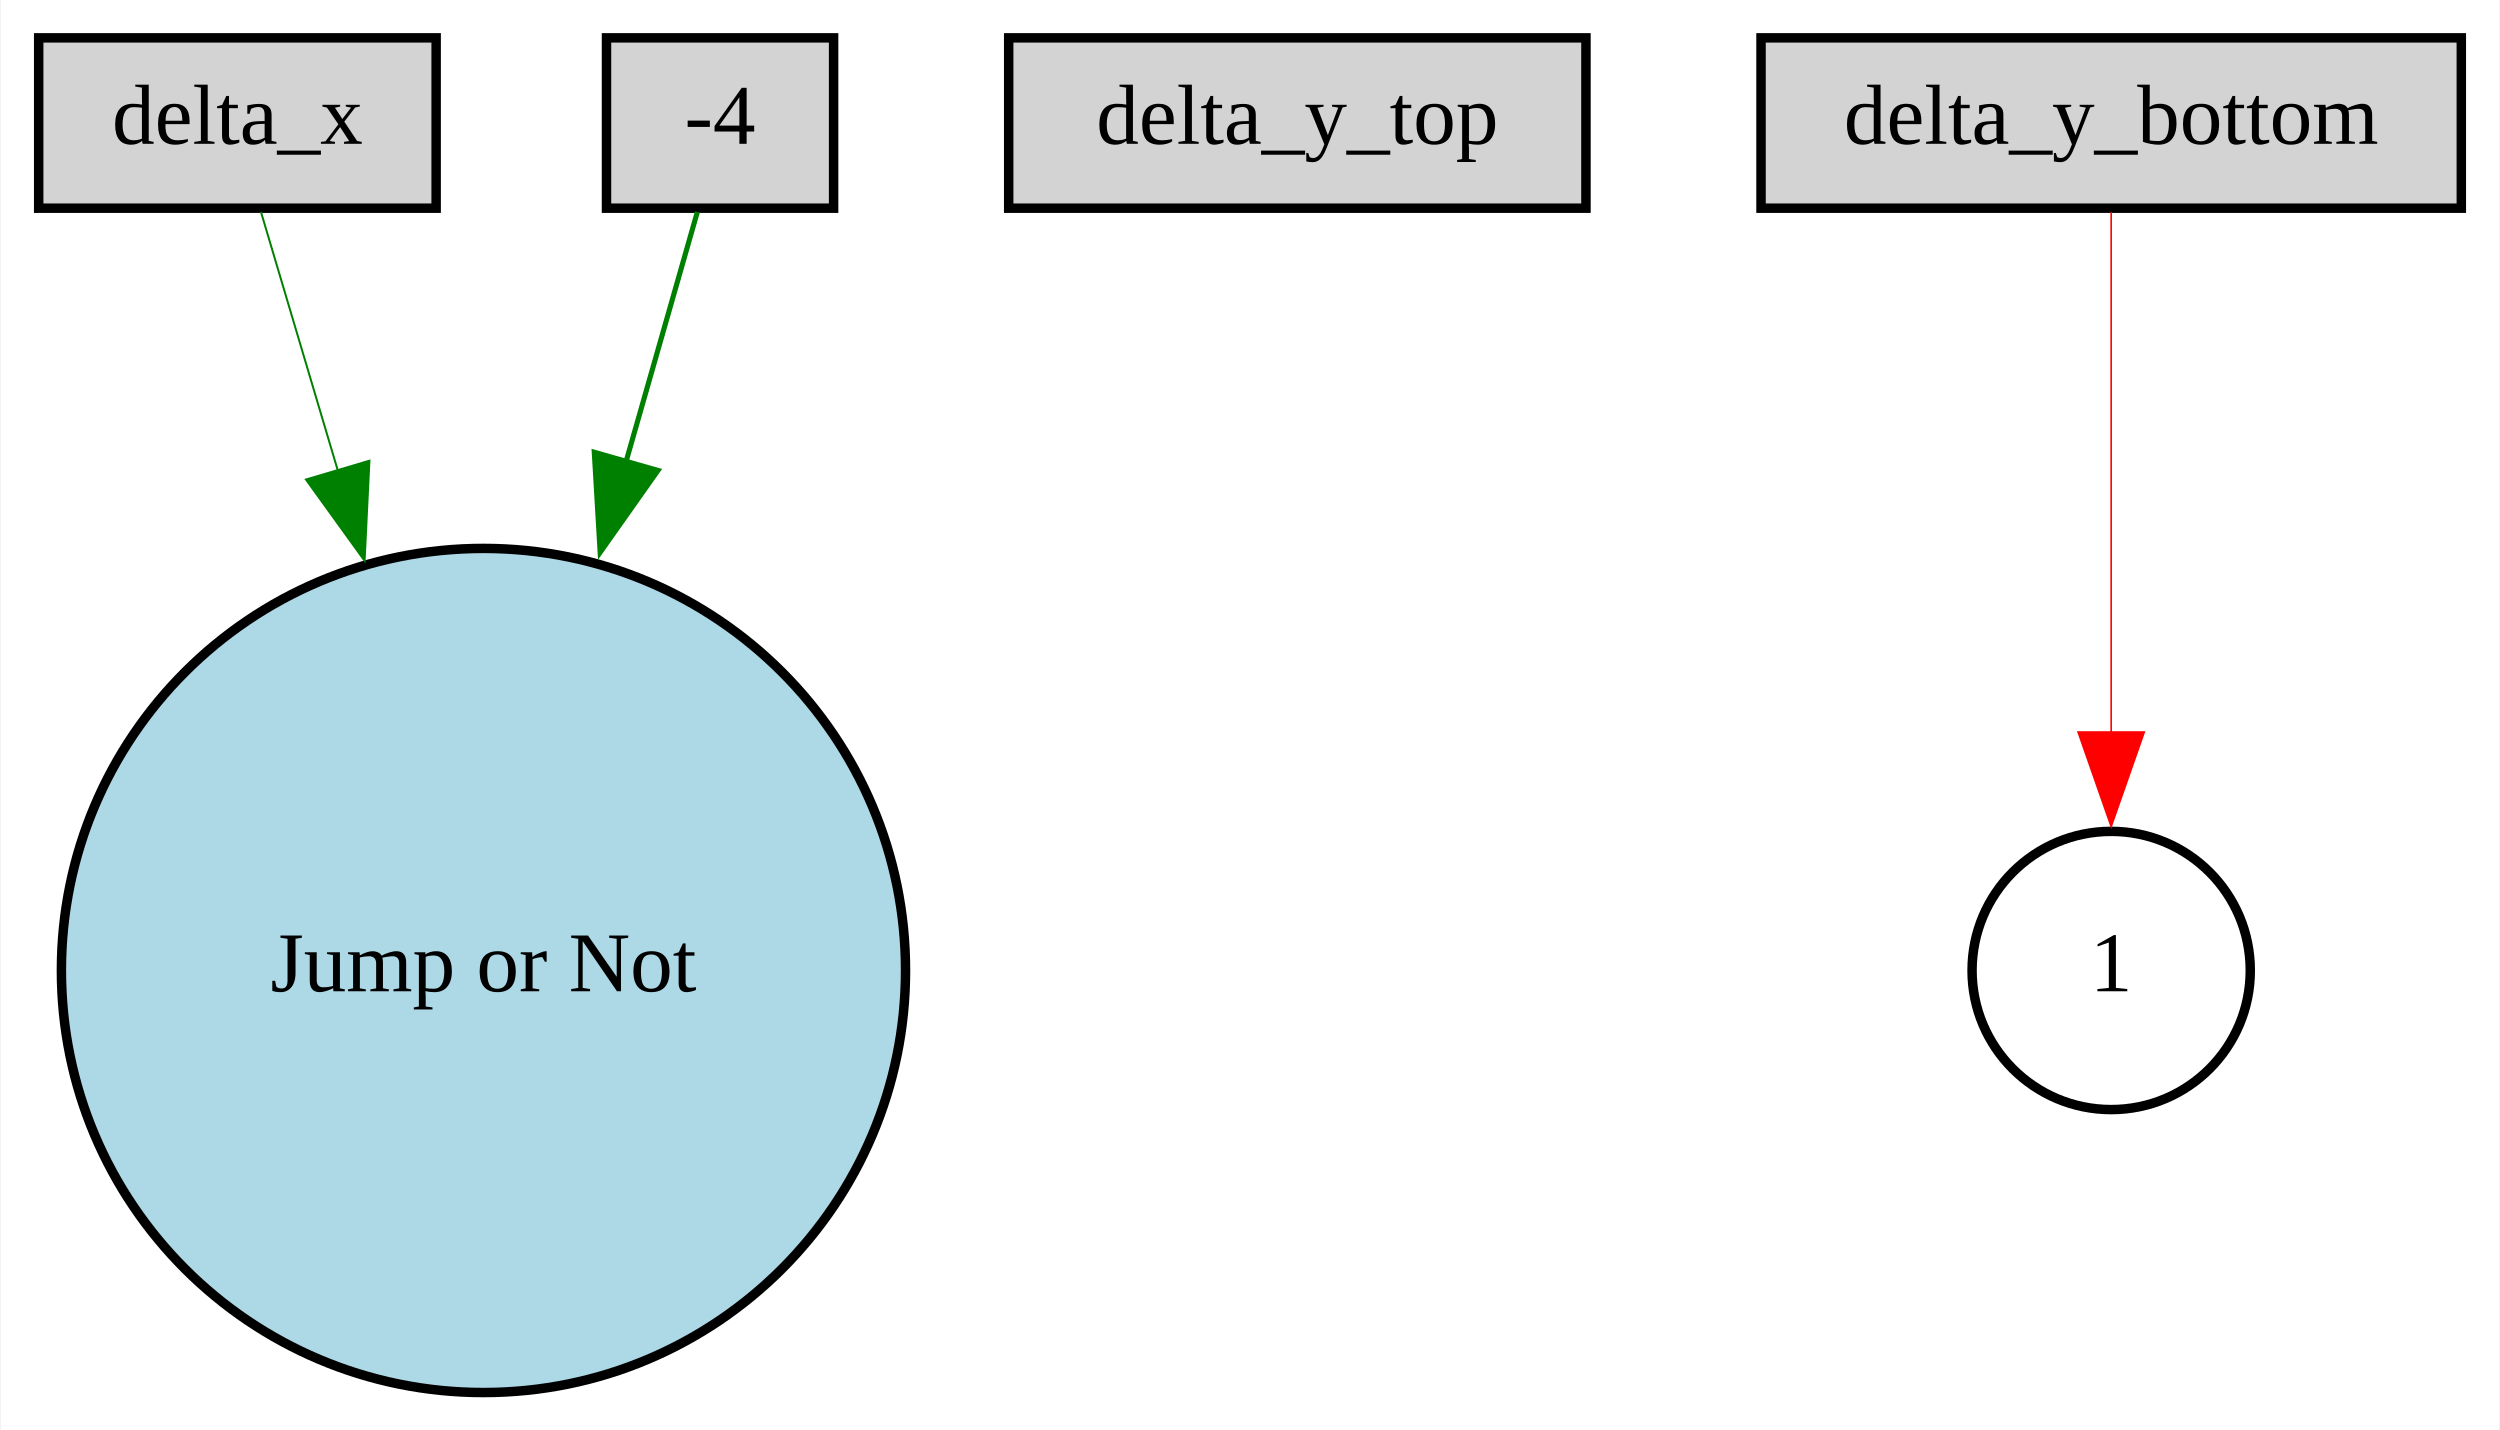
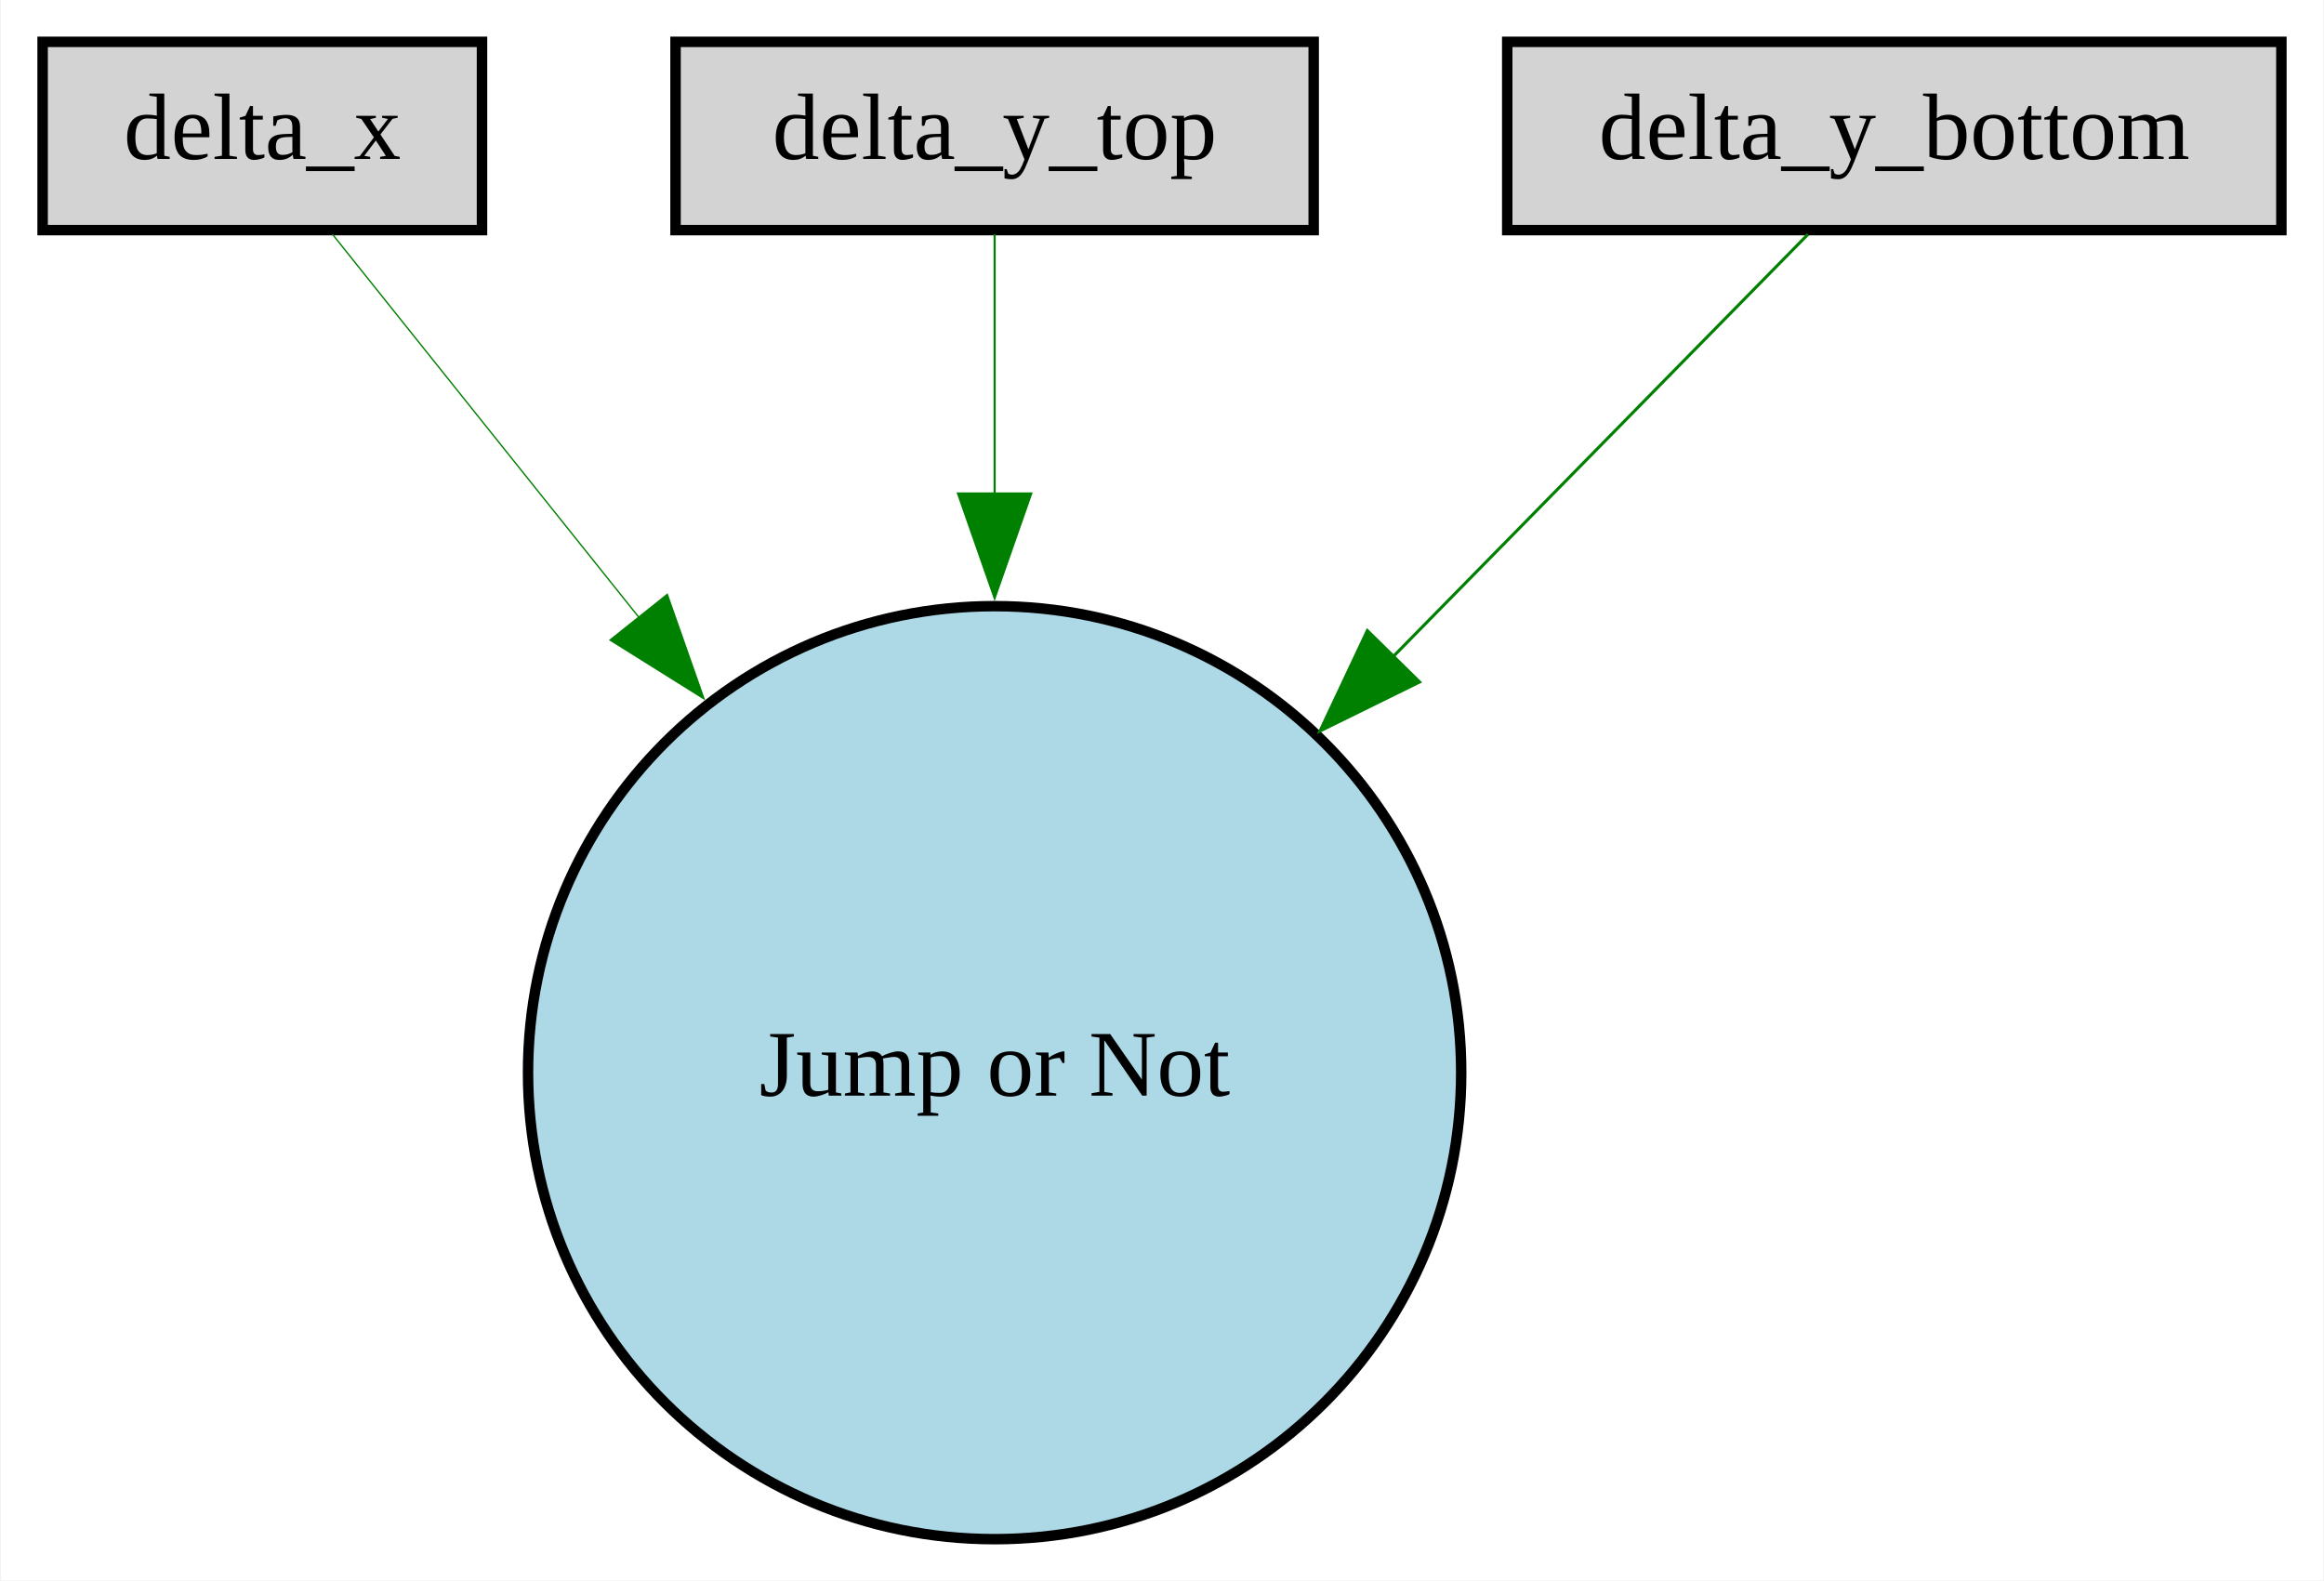
- <svg xmlns="http://www.w3.org/2000/svg" width="264pt" height="151pt" viewBox="0.00 0.00 264.00 151.10">
+ <svg xmlns="http://www.w3.org/2000/svg" width="222pt" height="151pt" viewBox="0.00 0.00 222.00 151.10">
  <g id="graph0" class="graph" transform="scale(1 1) rotate(0) translate(4 147.1)">
-     <polygon fill="white" stroke="none" points="-4,4 -4,-147.1 260,-147.1 260,4 -4,4" />
+     <polygon fill="white" stroke="none" points="-4,4 -4,-147.1 218,-147.1 218,4 -4,4" />
    <g id="node1" class="node">
      <polygon fill="lightgray" stroke="black" points="42,-143.1 0,-143.1 0,-125.1 42,-125.1 42,-143.1" />
      <text text-anchor="middle" x="21" y="-131.9" font-family="Times New Roman,serif" font-size="9.00">delta_x</text>
    </g>
-     <g id="node5" class="node">
-       <ellipse fill="lightblue" stroke="black" cx="47" cy="-44.55" rx="44.6" ry="44.6" />
-       <text text-anchor="middle" x="47" y="-42.35" font-family="Times New Roman,serif" font-size="9.00">Jump or Not</text>
+     <g id="node4" class="node">
+       <ellipse fill="lightblue" stroke="black" cx="91" cy="-44.55" rx="44.6" ry="44.6" />
+       <text text-anchor="middle" x="91" y="-42.35" font-family="Times New Roman,serif" font-size="9.00">Jump or Not</text>
+     </g>
+     <g id="edge1" class="edge">
+       <path fill="none" stroke="green" stroke-width="0.13" d="M27.71,-124.7C34.64,-116.03 45.99,-101.84 57.18,-87.85" />
+       <polygon fill="green" stroke="green" stroke-width="0.13" points="59.71,-90.28 63.22,-80.29 54.24,-85.91 59.71,-90.28" />
+     </g>
+     <g id="node2" class="node">
+       <polygon fill="lightgray" stroke="black" points="121.5,-143.1 60.5,-143.1 60.5,-125.1 121.5,-125.1 121.5,-143.1" />
+       <text text-anchor="middle" x="91" y="-131.9" font-family="Times New Roman,serif" font-size="9.00">delta_y_top</text>
+     </g>
+     <g id="edge2" class="edge">
+       <path fill="none" stroke="green" stroke-width="0.2" d="M91,-124.7C91,-118.54 91,-109.58 91,-99.89" />
+       <polygon fill="green" stroke="green" stroke-width="0.2" points="94.5,-99.92 91,-89.92 87.5,-99.92 94.5,-99.92" />
+     </g>
+     <g id="node3" class="node">
+       <polygon fill="lightgray" stroke="black" points="214,-143.1 140,-143.1 140,-125.1 214,-125.1 214,-143.1" />
+       <text text-anchor="middle" x="177" y="-131.9" font-family="Times New Roman,serif" font-size="9.00">delta_y_bottom</text>
    </g>
    <g id="edge3" class="edge">
-       <path fill="none" stroke="green" stroke-width="0.21" d="M23.49,-124.7C25.48,-118.02 28.44,-108.04 31.6,-97.41" />
-       <polygon fill="green" stroke="green" stroke-width="0.21" points="34.95,-98.42 34.44,-87.84 28.24,-96.43 34.95,-98.42" />
-     </g>
-     <g id="node2" class="node">
-       <polygon fill="lightgray" stroke="black" points="163.5,-143.1 102.5,-143.1 102.5,-125.1 163.5,-125.1 163.5,-143.1" />
-       <text text-anchor="middle" x="133" y="-131.9" font-family="Times New Roman,serif" font-size="9.00">delta_y_top</text>
-     </g>
-     <g id="node3" class="node">
-       <polygon fill="lightgray" stroke="black" points="256,-143.1 182,-143.1 182,-125.1 256,-125.1 256,-143.1" />
-       <text text-anchor="middle" x="219" y="-131.9" font-family="Times New Roman,serif" font-size="9.00">delta_y_bottom</text>
-     </g>
-     <g id="node6" class="node">
-       <ellipse fill="white" stroke="black" cx="219" cy="-44.55" rx="14.7" ry="14.7" />
-       <text text-anchor="middle" x="219" y="-42.35" font-family="Times New Roman,serif" font-size="9.00">1</text>
-     </g>
-     <g id="edge2" class="edge">
-       <path fill="none" stroke="red" stroke-width="0.17" d="M219,-124.7C219,-112.17 219,-88.07 219,-69.74" />
-       <polygon fill="red" stroke="red" stroke-width="0.17" points="222.5,-69.75 219,-59.75 215.5,-69.75 222.5,-69.75" />
-     </g>
-     <g id="node4" class="node">
-       <polygon fill="lightgray" stroke="black" points="84,-143.1 60,-143.1 60,-125.1 84,-125.1 84,-143.1" />
-       <text text-anchor="middle" x="72" y="-131.9" font-family="Times New Roman,serif" font-size="9.00">-4</text>
-     </g>
-     <g id="edge1" class="edge">
-       <path fill="none" stroke="green" stroke-width="0.54" d="M69.6,-124.7C67.73,-118.15 64.96,-108.44 61.99,-98.05" />
-       <polygon fill="green" stroke="green" stroke-width="0.54" points="65.44,-97.39 59.33,-88.73 58.71,-99.31 65.44,-97.39" />
+       <path fill="none" stroke="green" stroke-width="0.29" d="M168.75,-124.7C159.5,-115.29 143.85,-99.35 129,-84.23" />
+       <polygon fill="green" stroke="green" stroke-width="0.29" points="131.62,-81.9 122.11,-77.22 126.63,-86.81 131.62,-81.9" />
    </g>
  </g>
</svg>
